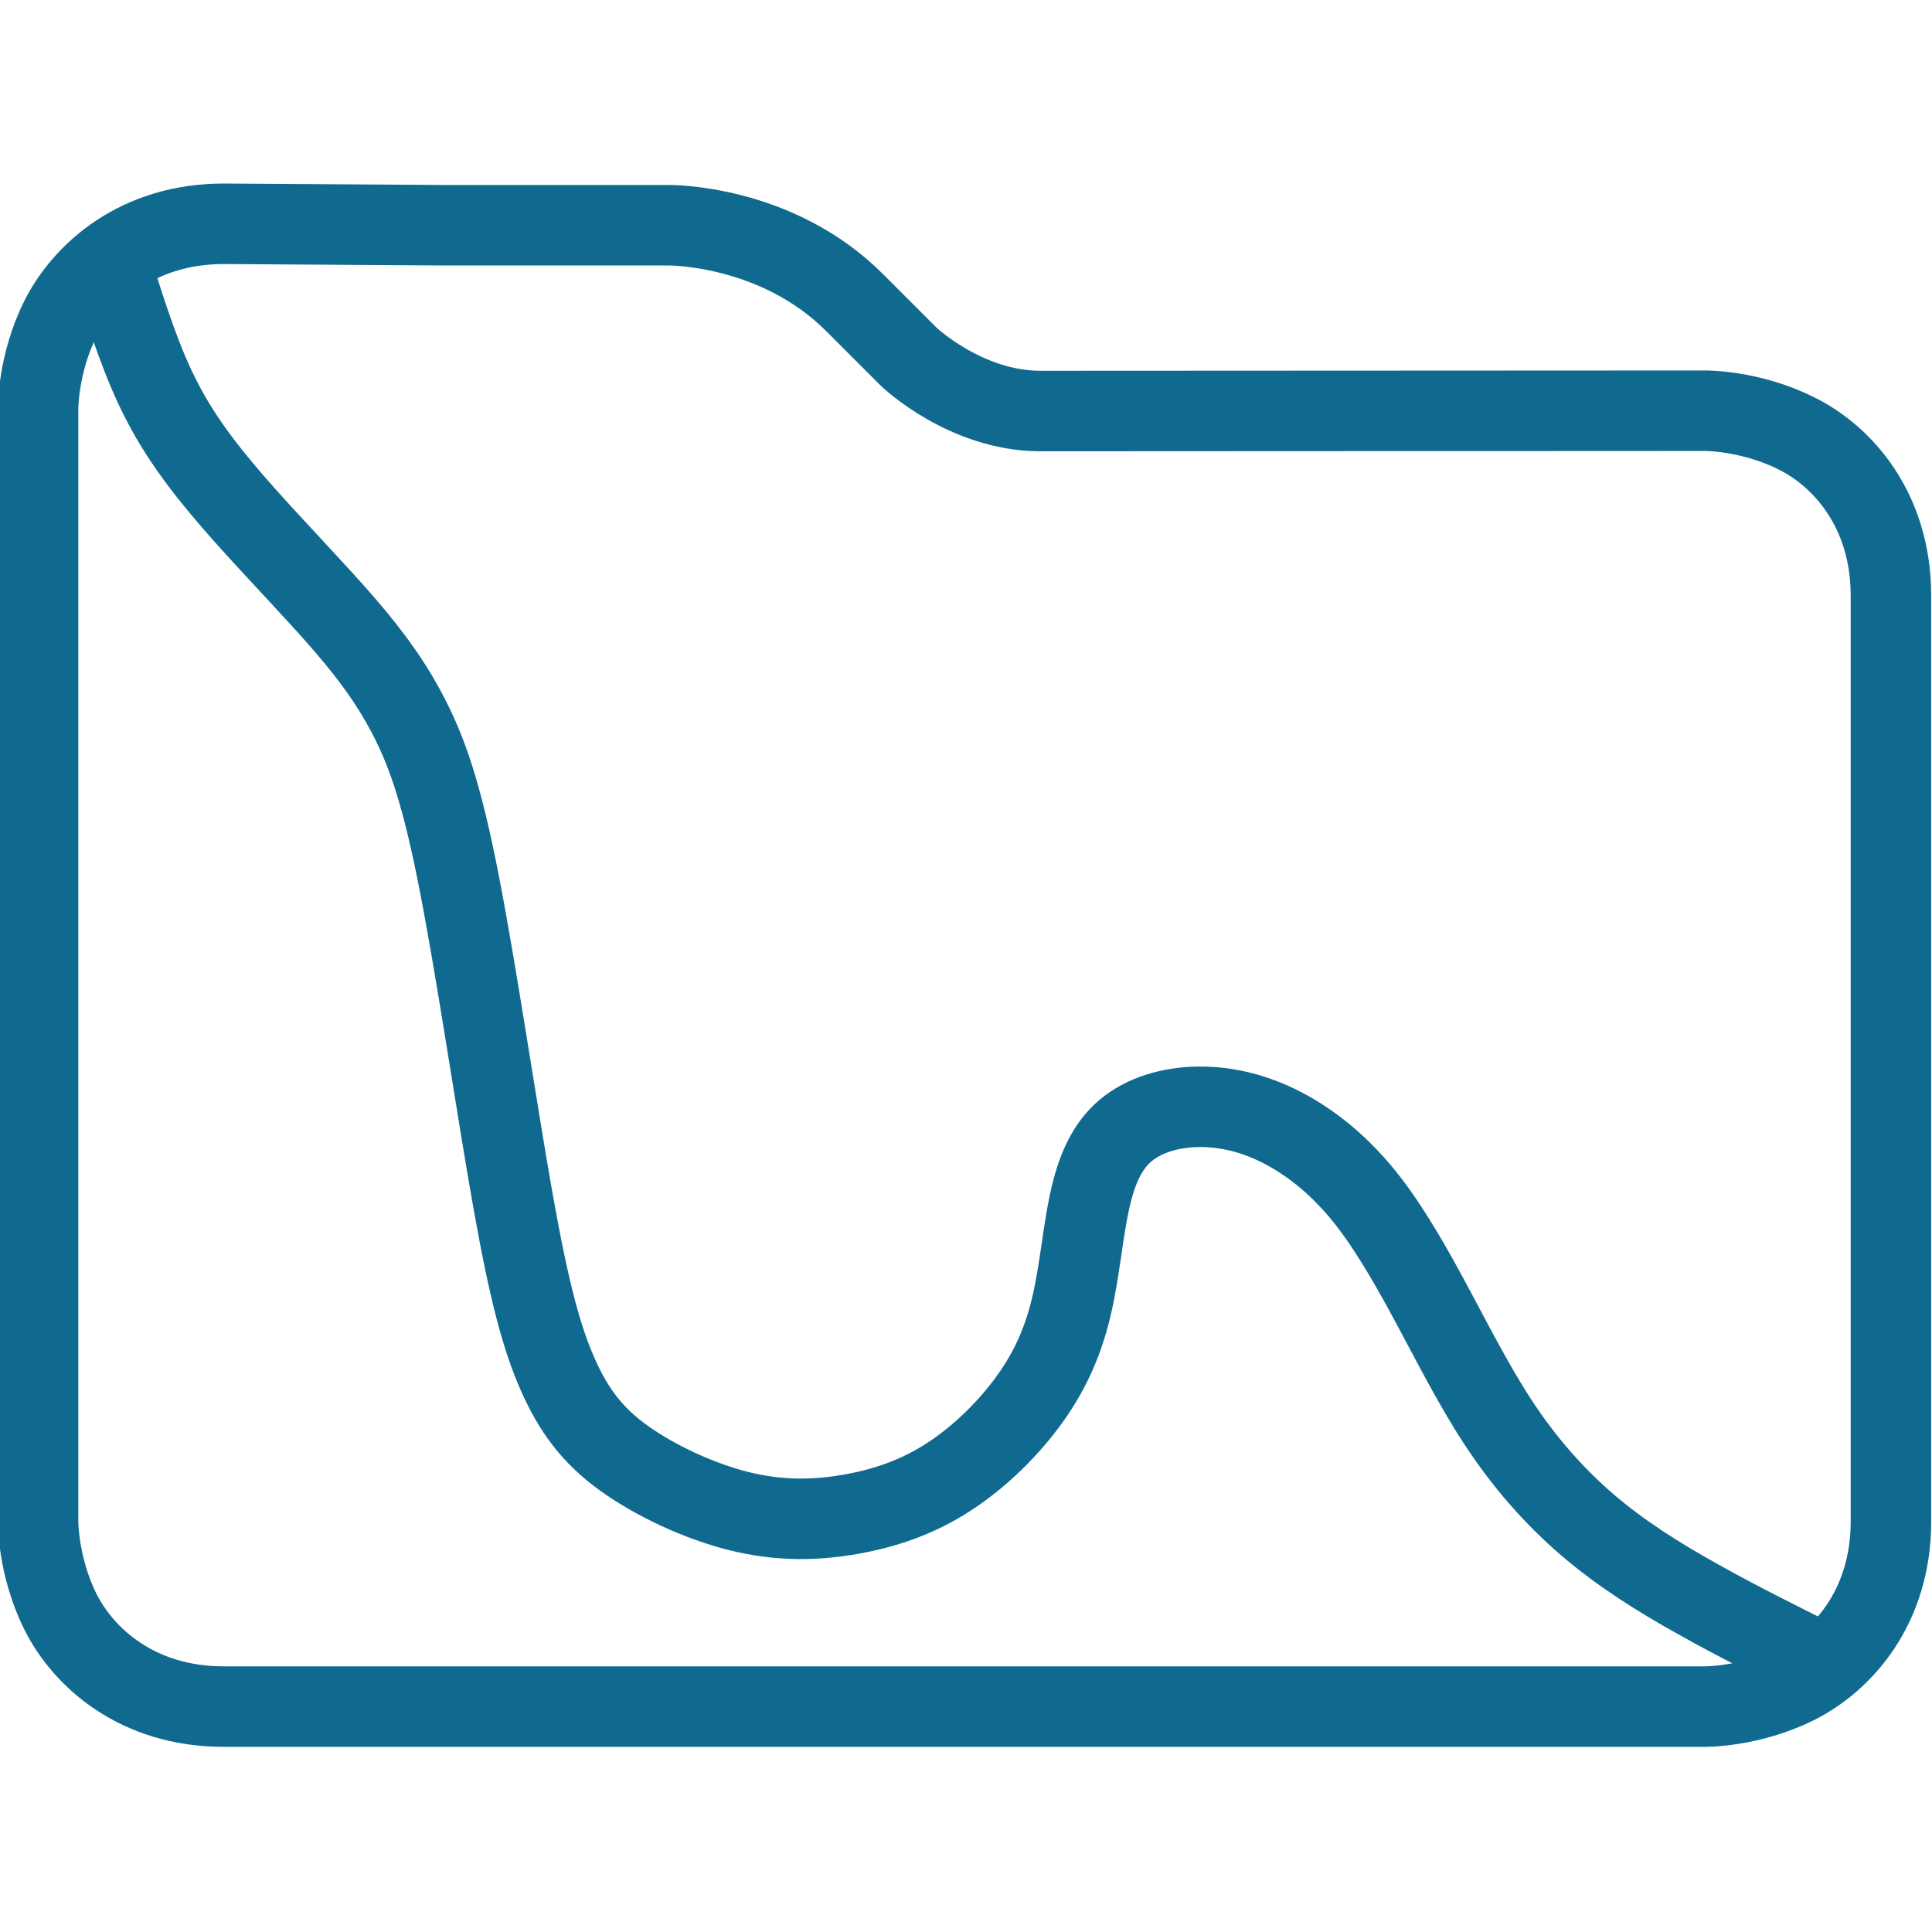
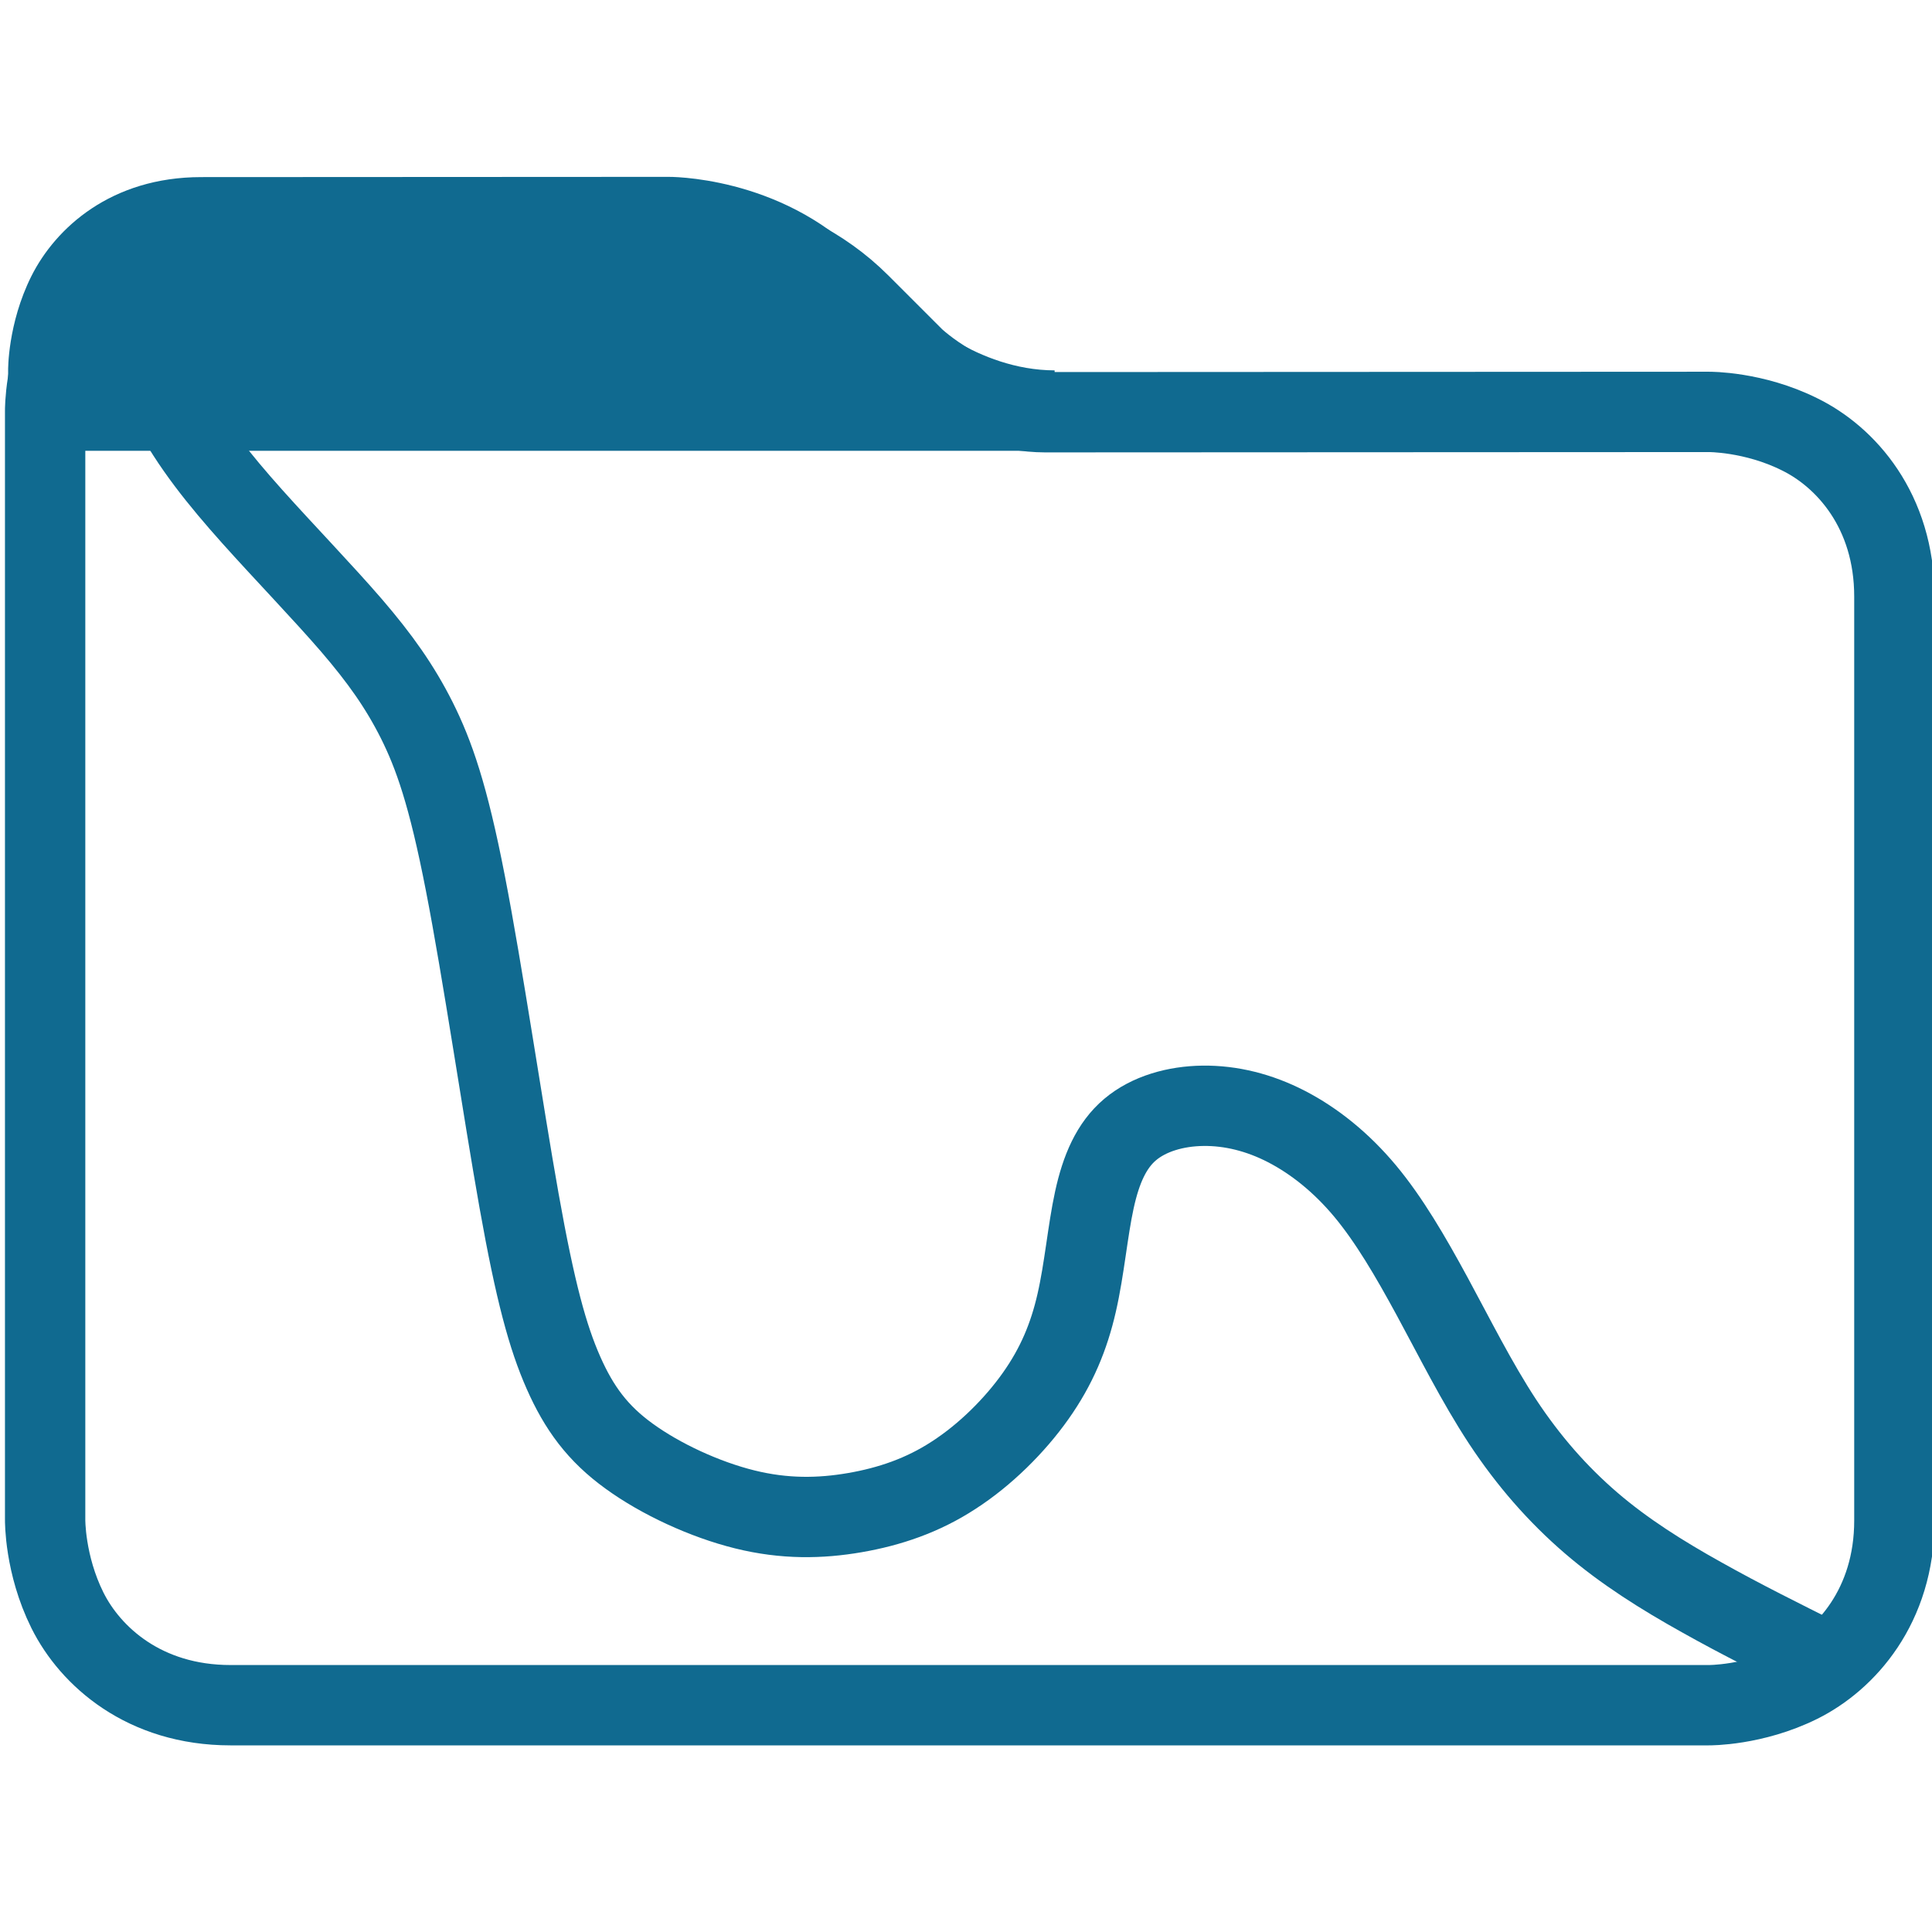
<svg xmlns="http://www.w3.org/2000/svg" version="1.1" viewBox="0 0 24 24">
-   <g fill="none" stroke="#106a90">
-     <path d="m2.78 2.78c-1.07 0-1.74 0.607-2.03 1.18-0.285 0.571-0.277 1.13-0.277 1.13v13.8s-0.008 0.556 0.277 1.13c0.285 0.571 0.955 1.18 2.03 1.18h18.4s0.556 0.006 1.13-0.279c0.571-0.285 1.18-0.953 1.18-2.02v-11.5c0-1.07-0.607-1.74-1.18-2.02-0.571-0.285-1.13-0.279-1.13-0.279l-8.26 0.004c-0.93-0.003-1.63-0.673-1.63-0.673l-0.675-0.675c-0.977-0.977-2.31-0.96-2.31-0.96h-2.78z" color="#000000" stroke-linecap="square" style="paint-order:fill markers stroke" />
-     <path d="m1.4 3.36c0.183 0.58 0.365 1.16 0.63 1.66 0.266 0.505 0.615 0.936 1.02 1.39s0.881 0.944 1.24 1.36c0.357 0.416 0.601 0.761 0.812 1.18 0.211 0.423 0.39 0.922 0.605 2.03 0.215 1.1 0.465 2.81 0.668 3.95 0.203 1.14 0.358 1.7 0.552 2.14 0.194 0.441 0.426 0.757 0.818 1.04s0.942 0.54 1.44 0.663c0.497 0.123 0.941 0.114 1.37 0.04 0.429-0.074 0.843-0.213 1.23-0.466 0.391-0.252 0.76-0.618 1.02-0.986 0.261-0.368 0.415-0.739 0.511-1.16 0.097-0.422 0.136-0.896 0.22-1.28 0.084-0.385 0.213-0.68 0.445-0.876 0.232-0.196 0.565-0.292 0.908-0.296 0.344-0.004 0.698 0.082 1.04 0.259s0.678 0.444 0.977 0.802c0.298 0.358 0.561 0.807 0.834 1.31s0.555 1.07 0.877 1.56c0.322 0.488 0.684 0.902 1.1 1.26s0.886 0.653 1.38 0.928c0.489 0.275 0.998 0.527 1.5 0.778" stroke-linecap="round" style="paint-order:fill markers stroke" />
+   <g transform="translate(30.3 3.96)">
+     <g transform="matrix(.998 0 0 .998 -27.4 -6.42)" fill="none" stroke="#106a90">
+       <path d="m-0.036 5.27c-1.07 0-1.74 0.607-2.03 1.18-0.285 0.571-0.278 1.13-0.278 1.13v13.8s-0.008 0.556 0.278 1.13c0.285 0.571 0.955 1.18 2.03 1.18h18.4s0.556 0.006 1.13-0.279c0.571-0.285 1.18-0.953 1.18-2.02v-11.5c0-1.07-0.607-1.74-1.18-2.02-0.571-0.285-1.13-0.279-1.13-0.279l-8.26 0.004c-0.93-0.003-1.63-0.673-1.63-0.673l-0.675-0.675c-0.977-0.977-2.31-0.96-2.31-0.96h-2.78z" color="#000000" stroke-linecap="square" style="paint-order:fill markers stroke" />
+       <path d="m-1.42 5.84c0.183 0.58 0.365 1.16 0.63 1.66 0.266 0.505 0.615 0.936 1.02 1.39 0.41 0.458 0.881 0.944 1.24 1.36 0.357 0.416 0.601 0.761 0.812 1.18 0.211 0.423 0.39 0.922 0.605 2.03 0.215 1.1 0.465 2.81 0.668 3.95 0.203 1.14 0.358 1.7 0.552 2.14s0.426 0.757 0.818 1.04c0.392 0.285 0.942 0.54 1.44 0.663 0.497 0.123 0.941 0.114 1.37 0.04 0.429-0.074 0.843-0.213 1.23-0.466 0.391-0.252 0.76-0.618 1.02-0.986 0.261-0.368 0.415-0.739 0.511-1.16 0.097-0.422 0.136-0.896 0.22-1.28 0.084-0.385 0.213-0.68 0.445-0.876 0.232-0.196 0.565-0.292 0.908-0.296 0.344-0.004 0.698 0.082 1.04 0.259s0.678 0.444 0.977 0.802c0.298 0.358 0.561 0.807 0.834 1.31s0.555 1.07 0.877 1.56c0.322 0.488 0.684 0.902 1.1 1.26s0.886 0.653 1.38 0.928c0.489 0.275 0.998 0.527 1.5 0.778" stroke-linecap="round" style="paint-order:fill markers stroke" />
+     </g>
+     <path d="m-27.8-1.76c-1.12 0-1.81 0.632-2.11 1.23-0.297 0.594-0.289 1.17-0.289 1.17v1h13v-0.999c-0.969-0.003-1.7-0.703-1.7-0.703l-0.703-0.703c-1.02-1.02-2.4-0.998-2.4-0.998z" color="#000000" fill="#106a90" stroke-linecap="square" style="-inkscape-stroke:none;paint-order:fill markers stroke" />
  </g>
</svg>
